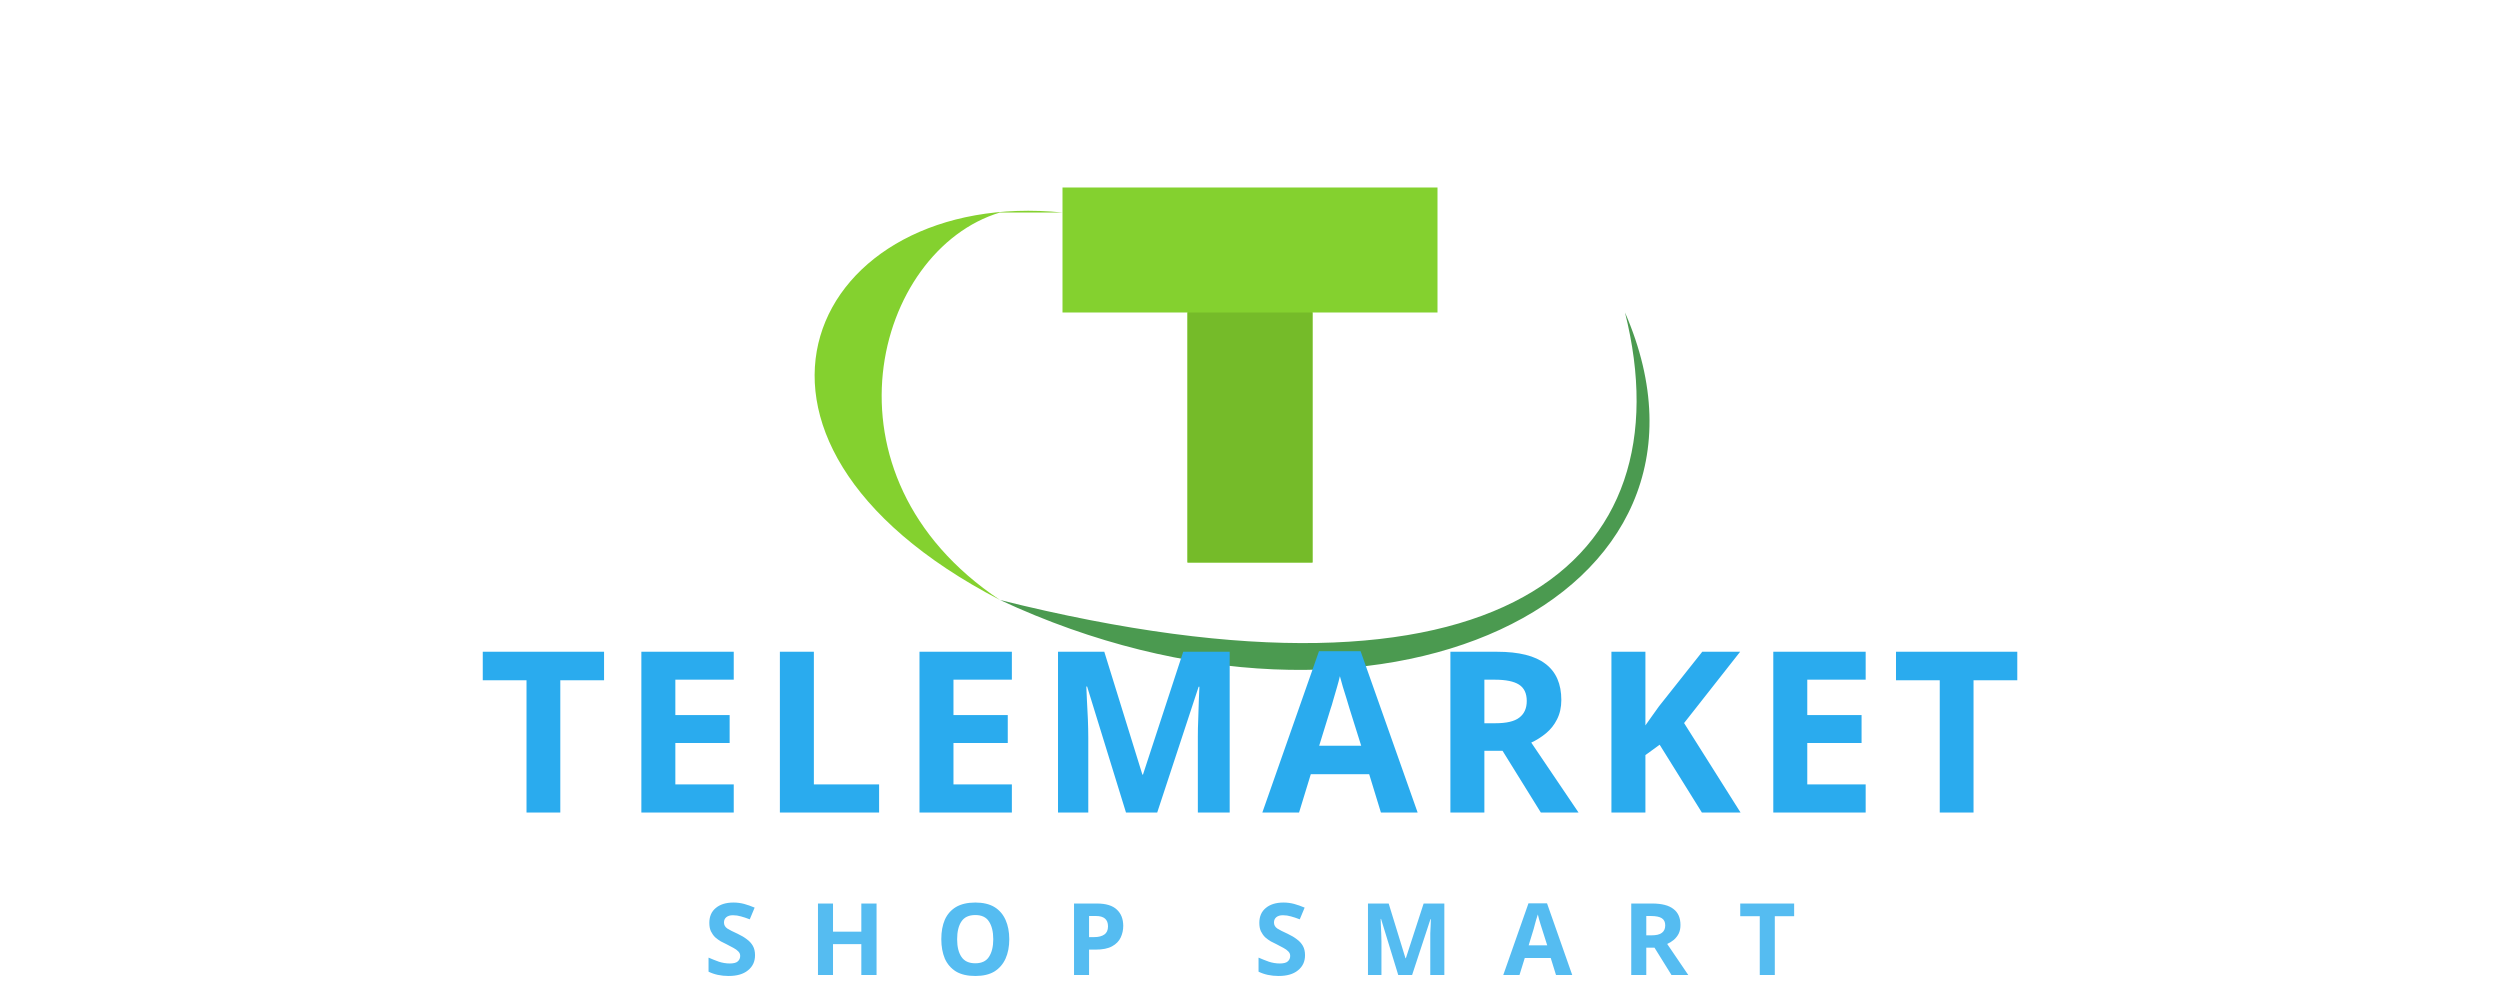
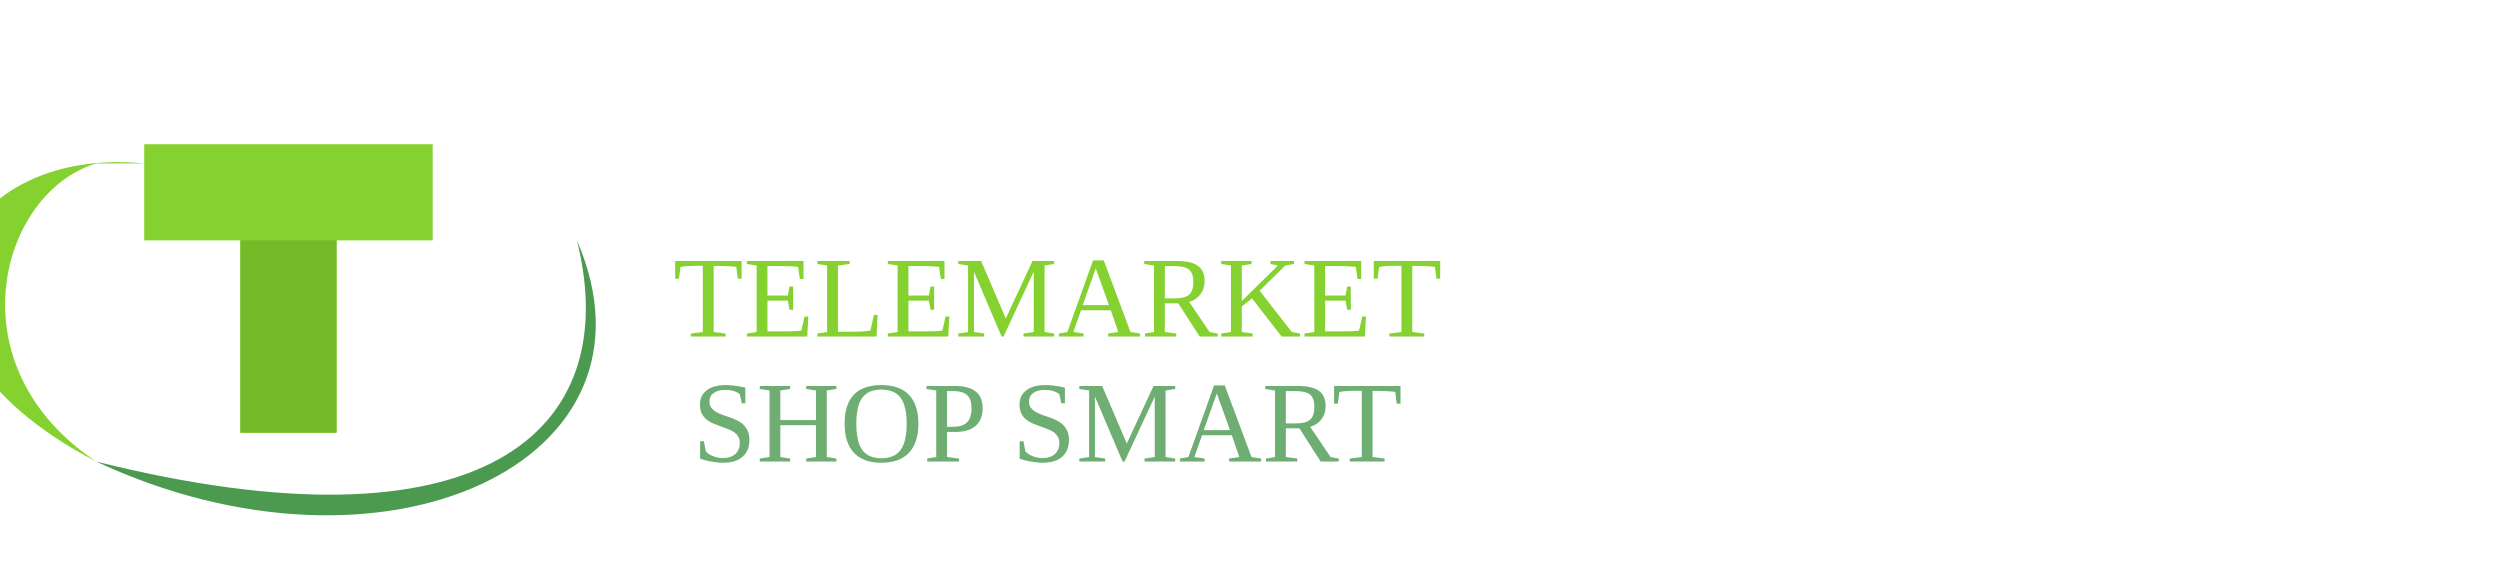
- <svg xmlns="http://www.w3.org/2000/svg" viewBox="0 0 200 80" fill="none">
-   <g transform="translate(100, 30)">
+ <svg xmlns="http://www.w3.org/2000/svg" viewBox="0 0 260 60" fill="none">
+   <g transform="translate(30, 30)">
    <path d="M-15 -15 H15 V-5 H5 V15 H-5 V-5 H-15 Z" fill="#84D12F" />
    <path d="M-5 -5 H5 V15 H-5 Z" fill="#75bb29" />
    <path d="M-15 -13 C-35 -15 -45 5 -20 18 C-35 8 -30 -10 -20 -13 Z" fill="#84D12F" />
    <path d="M-20 18 C10 32 40 18 30 -5 C35 15 20 28 -20 18 Z" fill="#4B9A50" />
  </g>
-   <text x="100" y="65" text-anchor="middle" fill="#2AABEE" font-size="18" font-weight="900" font-family="sans-serif" letter-spacing="1">
+   <text x="70" y="35" textAnchor="start" fill="#84D12F" fontSize="22" fontWeight="900" fontFamily="sans-serif" letterSpacing="1">
    TELEMARKET
  </text>
-   <text x="100" y="78" text-anchor="middle" fill="#2AABEE" opacity="0.8" font-size="8" font-weight="700" font-family="sans-serif" letter-spacing="4">
+   <text x="72" y="48" textAnchor="start" fill="#4B9A50" opacity="0.8" fontSize="10" fontWeight="700" fontFamily="sans-serif" letterSpacing="4">
    SHOP SMART
  </text>
</svg>
